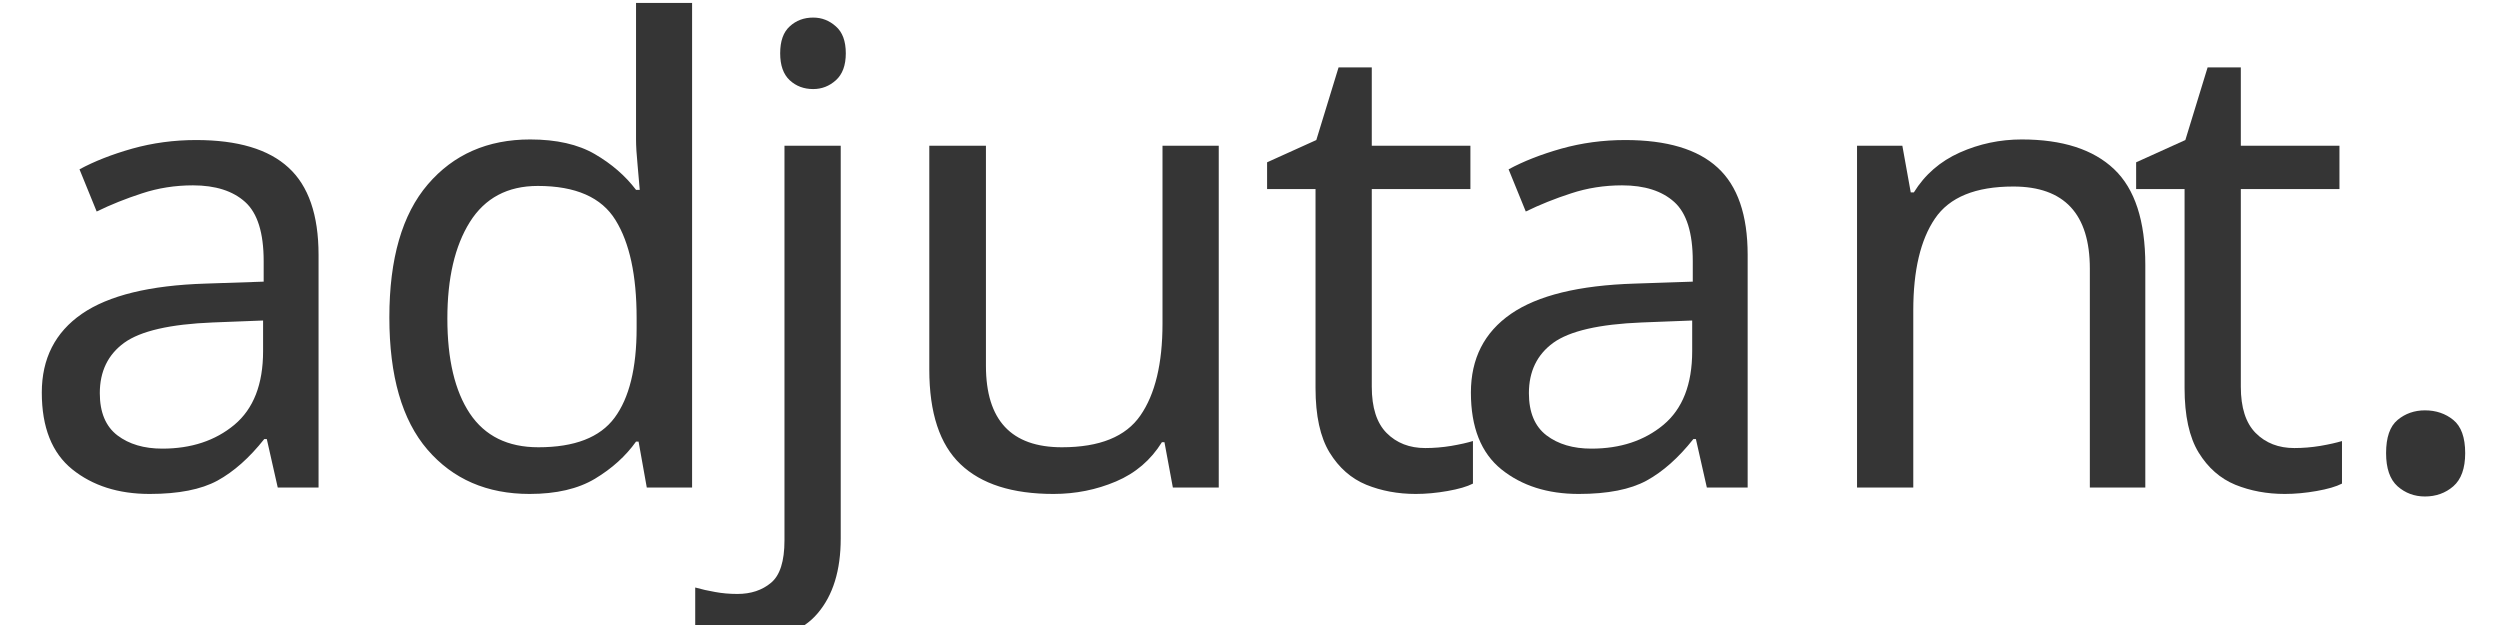
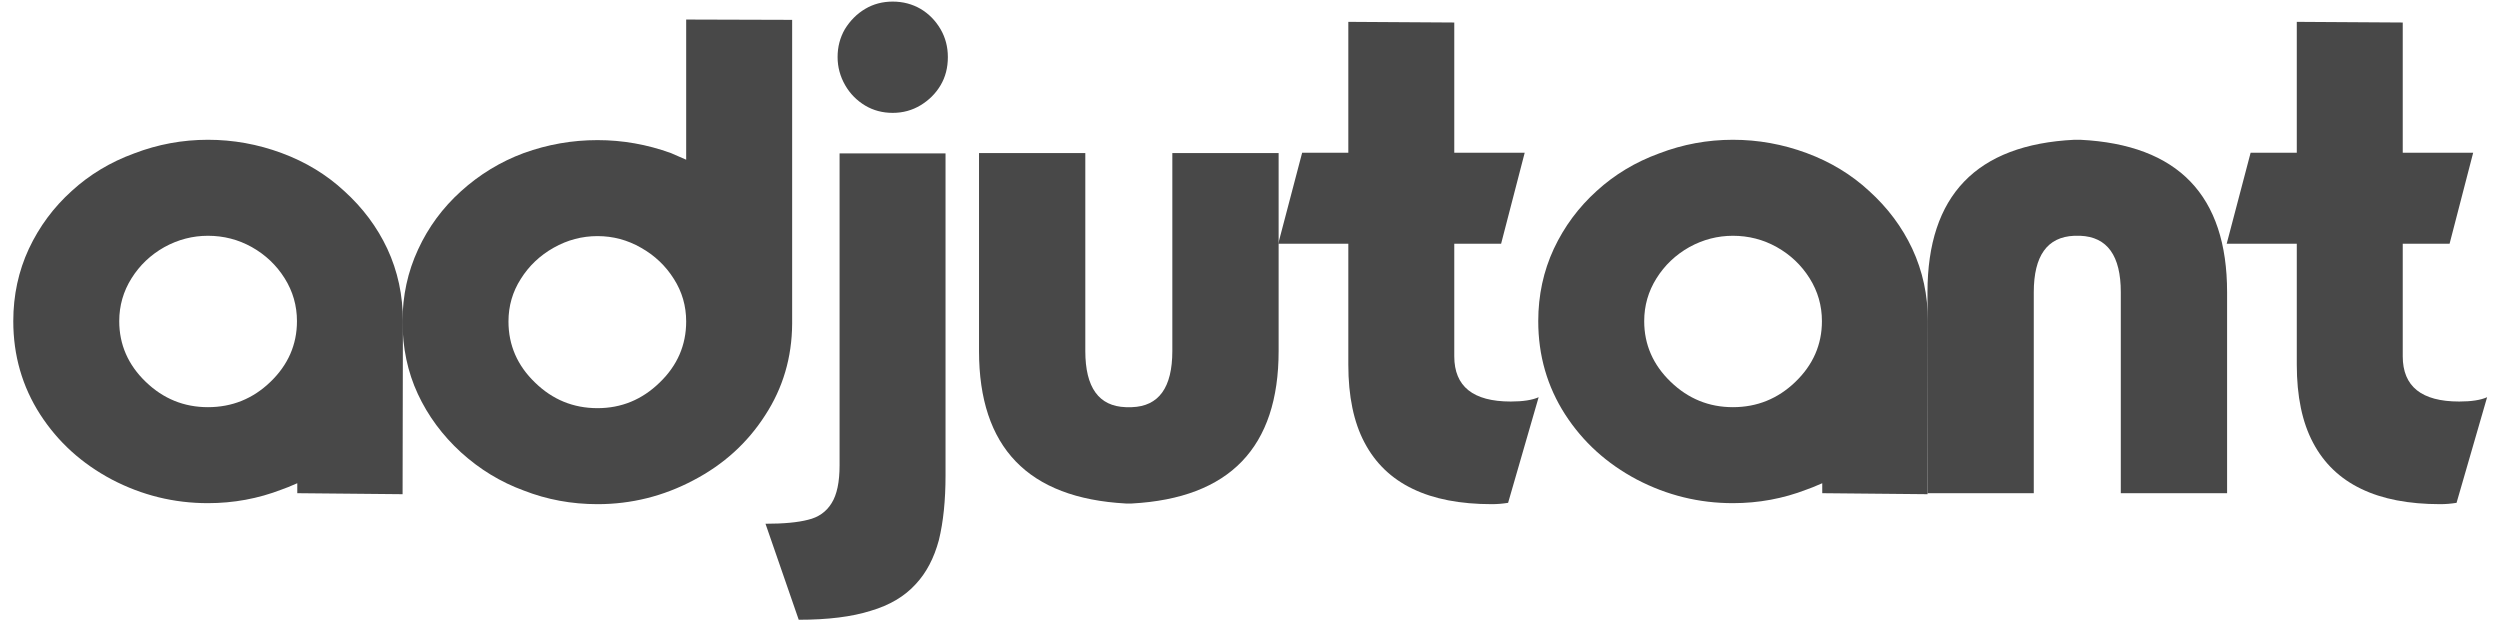
- <svg xmlns="http://www.w3.org/2000/svg" width="200px" height="50px" viewBox="0 0 200 50" version="1.1">
-   <g id="News-Feed-Post" stroke="none" stroke-width="1" fill="none" fill-rule="evenodd" font-family="TypoGraphica" font-size="51" font-weight="normal" letter-spacing="-1.275">
-     <text id="adjutant." fill="#353535">
-       <tspan x="1" y="39">adjut</tspan>
-       <tspan x="115.327" y="39" letter-spacing="0.294">an</tspan>
-       <tspan x="170.078" y="39">t.</tspan>
-     </text>
+ <svg xmlns="http://www.w3.org/2000/svg" width="147px" height="37px" viewBox="0 0 147 37" version="1.1">
+   <g id="Page-1" stroke="none" stroke-width="1" fill="none" fill-rule="evenodd">
+     <g id="Profile-Picture" transform="translate(-32, -26)" fill="#484848" fill-rule="nonzero">
+       <g id="adjutant" transform="translate(32.7812, 26.0938)">
+         <path d="M6.953,16.27 C7.435,15.501 8.079,14.889 8.887,14.434 C9.694,13.991 10.547,13.77 11.445,13.77 C12.37,13.77 13.229,13.991 14.023,14.434 C14.831,14.889 15.475,15.501 15.957,16.27 C16.439,17.038 16.68,17.878 16.68,18.789 C16.68,20.169 16.159,21.361 15.117,22.363 C14.089,23.353 12.865,23.848 11.445,23.848 C10.039,23.848 8.822,23.353 7.793,22.363 C6.751,21.361 6.23,20.169 6.23,18.789 C6.23,17.878 6.471,17.038 6.953,16.27 Z M16.699,28.906 L22.891,28.965 L22.91,18.789 C22.91,17.266 22.604,15.846 21.992,14.531 C21.393,13.255 20.547,12.122 19.453,11.133 C18.411,10.169 17.188,9.427 15.781,8.906 C14.375,8.385 12.93,8.125 11.445,8.125 C9.948,8.125 8.503,8.392 7.109,8.926 C5.716,9.434 4.492,10.169 3.438,11.133 C2.37,12.096 1.53,13.229 0.918,14.531 C0.306,15.846 0,17.266 0,18.789 C0,20.807 0.527,22.637 1.582,24.277 C2.624,25.892 4.03,27.168 5.801,28.105 C7.572,29.03 9.453,29.492 11.445,29.492 C12.956,29.492 14.401,29.225 15.781,28.691 C15.977,28.626 16.283,28.503 16.699,28.32 L16.699,28.906 Z" id="Shape" />
+         <path d="M39.566,18.809 C39.566,17.897 39.326,17.064 38.844,16.309 C38.362,15.54 37.717,14.928 36.91,14.473 C36.116,14.017 35.263,13.789 34.352,13.789 C33.44,13.789 32.581,14.017 31.773,14.473 C30.966,14.928 30.322,15.54 29.84,16.309 C29.358,17.064 29.117,17.897 29.117,18.809 C29.117,20.202 29.638,21.4 30.68,22.402 C31.708,23.405 32.932,23.906 34.352,23.906 C35.758,23.906 36.975,23.405 38.004,22.402 C39.046,21.4 39.566,20.202 39.566,18.809 Z M45.797,18.945 C45.784,20.924 45.257,22.715 44.215,24.316 C43.173,25.944 41.767,27.22 39.996,28.145 C38.225,29.082 36.344,29.551 34.352,29.551 C32.828,29.551 31.383,29.284 30.016,28.75 C28.661,28.255 27.431,27.507 26.324,26.504 C25.23,25.501 24.384,24.355 23.785,23.066 C23.186,21.777 22.887,20.358 22.887,18.809 C22.887,17.298 23.193,15.885 23.805,14.57 C24.404,13.268 25.243,12.129 26.324,11.152 C27.418,10.163 28.648,9.414 30.016,8.906 C31.422,8.398 32.867,8.145 34.352,8.145 C35.823,8.145 37.262,8.398 38.668,8.906 L39.117,9.102 L39.566,9.297 L39.566,1.055 L45.797,1.074 L45.797,18.945 Z" id="Shape" />
+         <path d="M44.23,30.703 C45.298,30.703 46.132,30.625 46.73,30.469 C47.342,30.326 47.805,30 48.117,29.492 C48.43,28.997 48.586,28.255 48.586,27.266 L48.586,8.926 L54.816,8.926 L54.816,27.871 C54.816,29.329 54.686,30.592 54.426,31.66 C54.139,32.728 53.684,33.594 53.059,34.258 C52.408,34.974 51.529,35.495 50.422,35.82 C49.315,36.172 47.902,36.348 46.184,36.348 L44.23,30.703 Z M54.953,3.262 C54.953,3.887 54.81,4.44 54.523,4.922 C54.237,5.404 53.846,5.794 53.352,6.094 C52.857,6.393 52.31,6.543 51.711,6.543 C51.112,6.543 50.572,6.4 50.09,6.113 C49.595,5.814 49.204,5.417 48.918,4.922 C48.618,4.401 48.469,3.848 48.469,3.262 C48.469,2.663 48.612,2.116 48.898,1.621 C49.211,1.113 49.608,0.716 50.09,0.43 C50.572,0.143 51.112,0 51.711,0 C52.31,0 52.857,0.143 53.352,0.43 C53.833,0.716 54.224,1.113 54.523,1.621 C54.81,2.116 54.953,2.663 54.953,3.262 Z" id="Shape" />
+         <path d="M65.418,23.848 C63.829,23.796 63.035,22.695 63.035,20.547 L63.035,8.906 L56.785,8.906 L56.785,20.547 C56.785,26.211 59.663,29.199 65.418,29.512 L65.77,29.512 C71.525,29.199 74.402,26.211 74.402,20.547 L74.402,8.906 L68.152,8.906 L68.152,20.547 C68.152,22.695 67.358,23.796 65.77,23.848 L65.418,23.848 Z" id="Path" />
+         <path d="M78.5,14.238 L74.379,14.238 L75.785,8.887 L78.5,8.887 L78.5,1.191 L84.73,1.23 L84.73,8.887 L88.871,8.887 L87.484,14.238 L84.73,14.238 L84.73,20.859 C84.73,22.63 85.837,23.516 88.051,23.516 C88.767,23.516 89.314,23.431 89.691,23.262 L87.895,29.473 C87.569,29.525 87.25,29.551 86.938,29.551 C85.076,29.551 83.526,29.251 82.289,28.652 C81.039,28.053 80.095,27.148 79.457,25.938 C78.819,24.74 78.5,23.21 78.5,21.348 L78.5,14.238 Z" id="Path" />
+         <path d="M96.621,16.27 C97.103,15.501 97.747,14.889 98.555,14.434 C99.362,13.991 100.215,13.77 101.113,13.77 C102.038,13.77 102.897,13.991 103.691,14.434 C104.499,14.889 105.143,15.501 105.625,16.27 C106.107,17.038 106.348,17.878 106.348,18.789 C106.348,20.169 105.827,21.361 104.785,22.363 C103.757,23.353 102.533,23.848 101.113,23.848 C99.707,23.848 98.49,23.353 97.461,22.363 C96.419,21.361 95.898,20.169 95.898,18.789 C95.898,17.878 96.139,17.038 96.621,16.27 Z M106.367,28.906 L112.559,28.965 L112.578,18.789 C112.578,17.266 112.272,15.846 111.66,14.531 C111.061,13.255 110.215,12.122 109.121,11.133 C108.079,10.169 106.855,9.427 105.449,8.906 C104.043,8.385 102.598,8.125 101.113,8.125 C99.616,8.125 98.171,8.392 96.777,8.926 C95.384,9.434 94.16,10.169 93.105,11.133 C92.038,12.096 91.198,13.229 90.586,14.531 C89.974,15.846 89.668,17.266 89.668,18.789 C89.668,20.807 90.195,22.637 91.25,24.277 C92.292,25.892 93.698,27.168 95.469,28.105 C97.24,29.03 99.121,29.492 101.113,29.492 C102.624,29.492 104.069,29.225 105.449,28.691 C105.645,28.626 105.951,28.503 106.367,28.32 L106.367,28.906 Z" id="Shape" />
+         <path d="M121.539,13.77 C123.128,13.835 123.922,14.941 123.922,17.09 L123.922,28.906 L130.172,28.906 L130.172,17.09 C130.172,11.4 127.294,8.411 121.539,8.125 L121.188,8.125 C115.432,8.411 112.555,11.4 112.555,17.09 L112.555,28.906 L118.805,28.906 L118.805,17.09 C118.805,14.941 119.599,13.835 121.188,13.77 L121.539,13.77 Z" id="Path" />
+         <path d="M134.27,14.238 L130.148,14.238 L131.555,8.887 L134.27,8.887 L134.27,1.191 L140.5,1.23 L140.5,8.887 L144.641,8.887 L143.254,14.238 L140.5,14.238 L140.5,20.859 C140.5,22.63 141.607,23.516 143.82,23.516 C144.536,23.516 145.083,23.431 145.461,23.262 L143.664,29.473 C143.339,29.525 143.02,29.551 142.707,29.551 C140.845,29.551 139.296,29.251 138.059,28.652 C136.809,28.053 135.865,27.148 135.227,25.938 C134.589,24.74 134.27,23.21 134.27,21.348 L134.27,14.238 Z" id="Path" />
+       </g>
+     </g>
  </g>
</svg>
